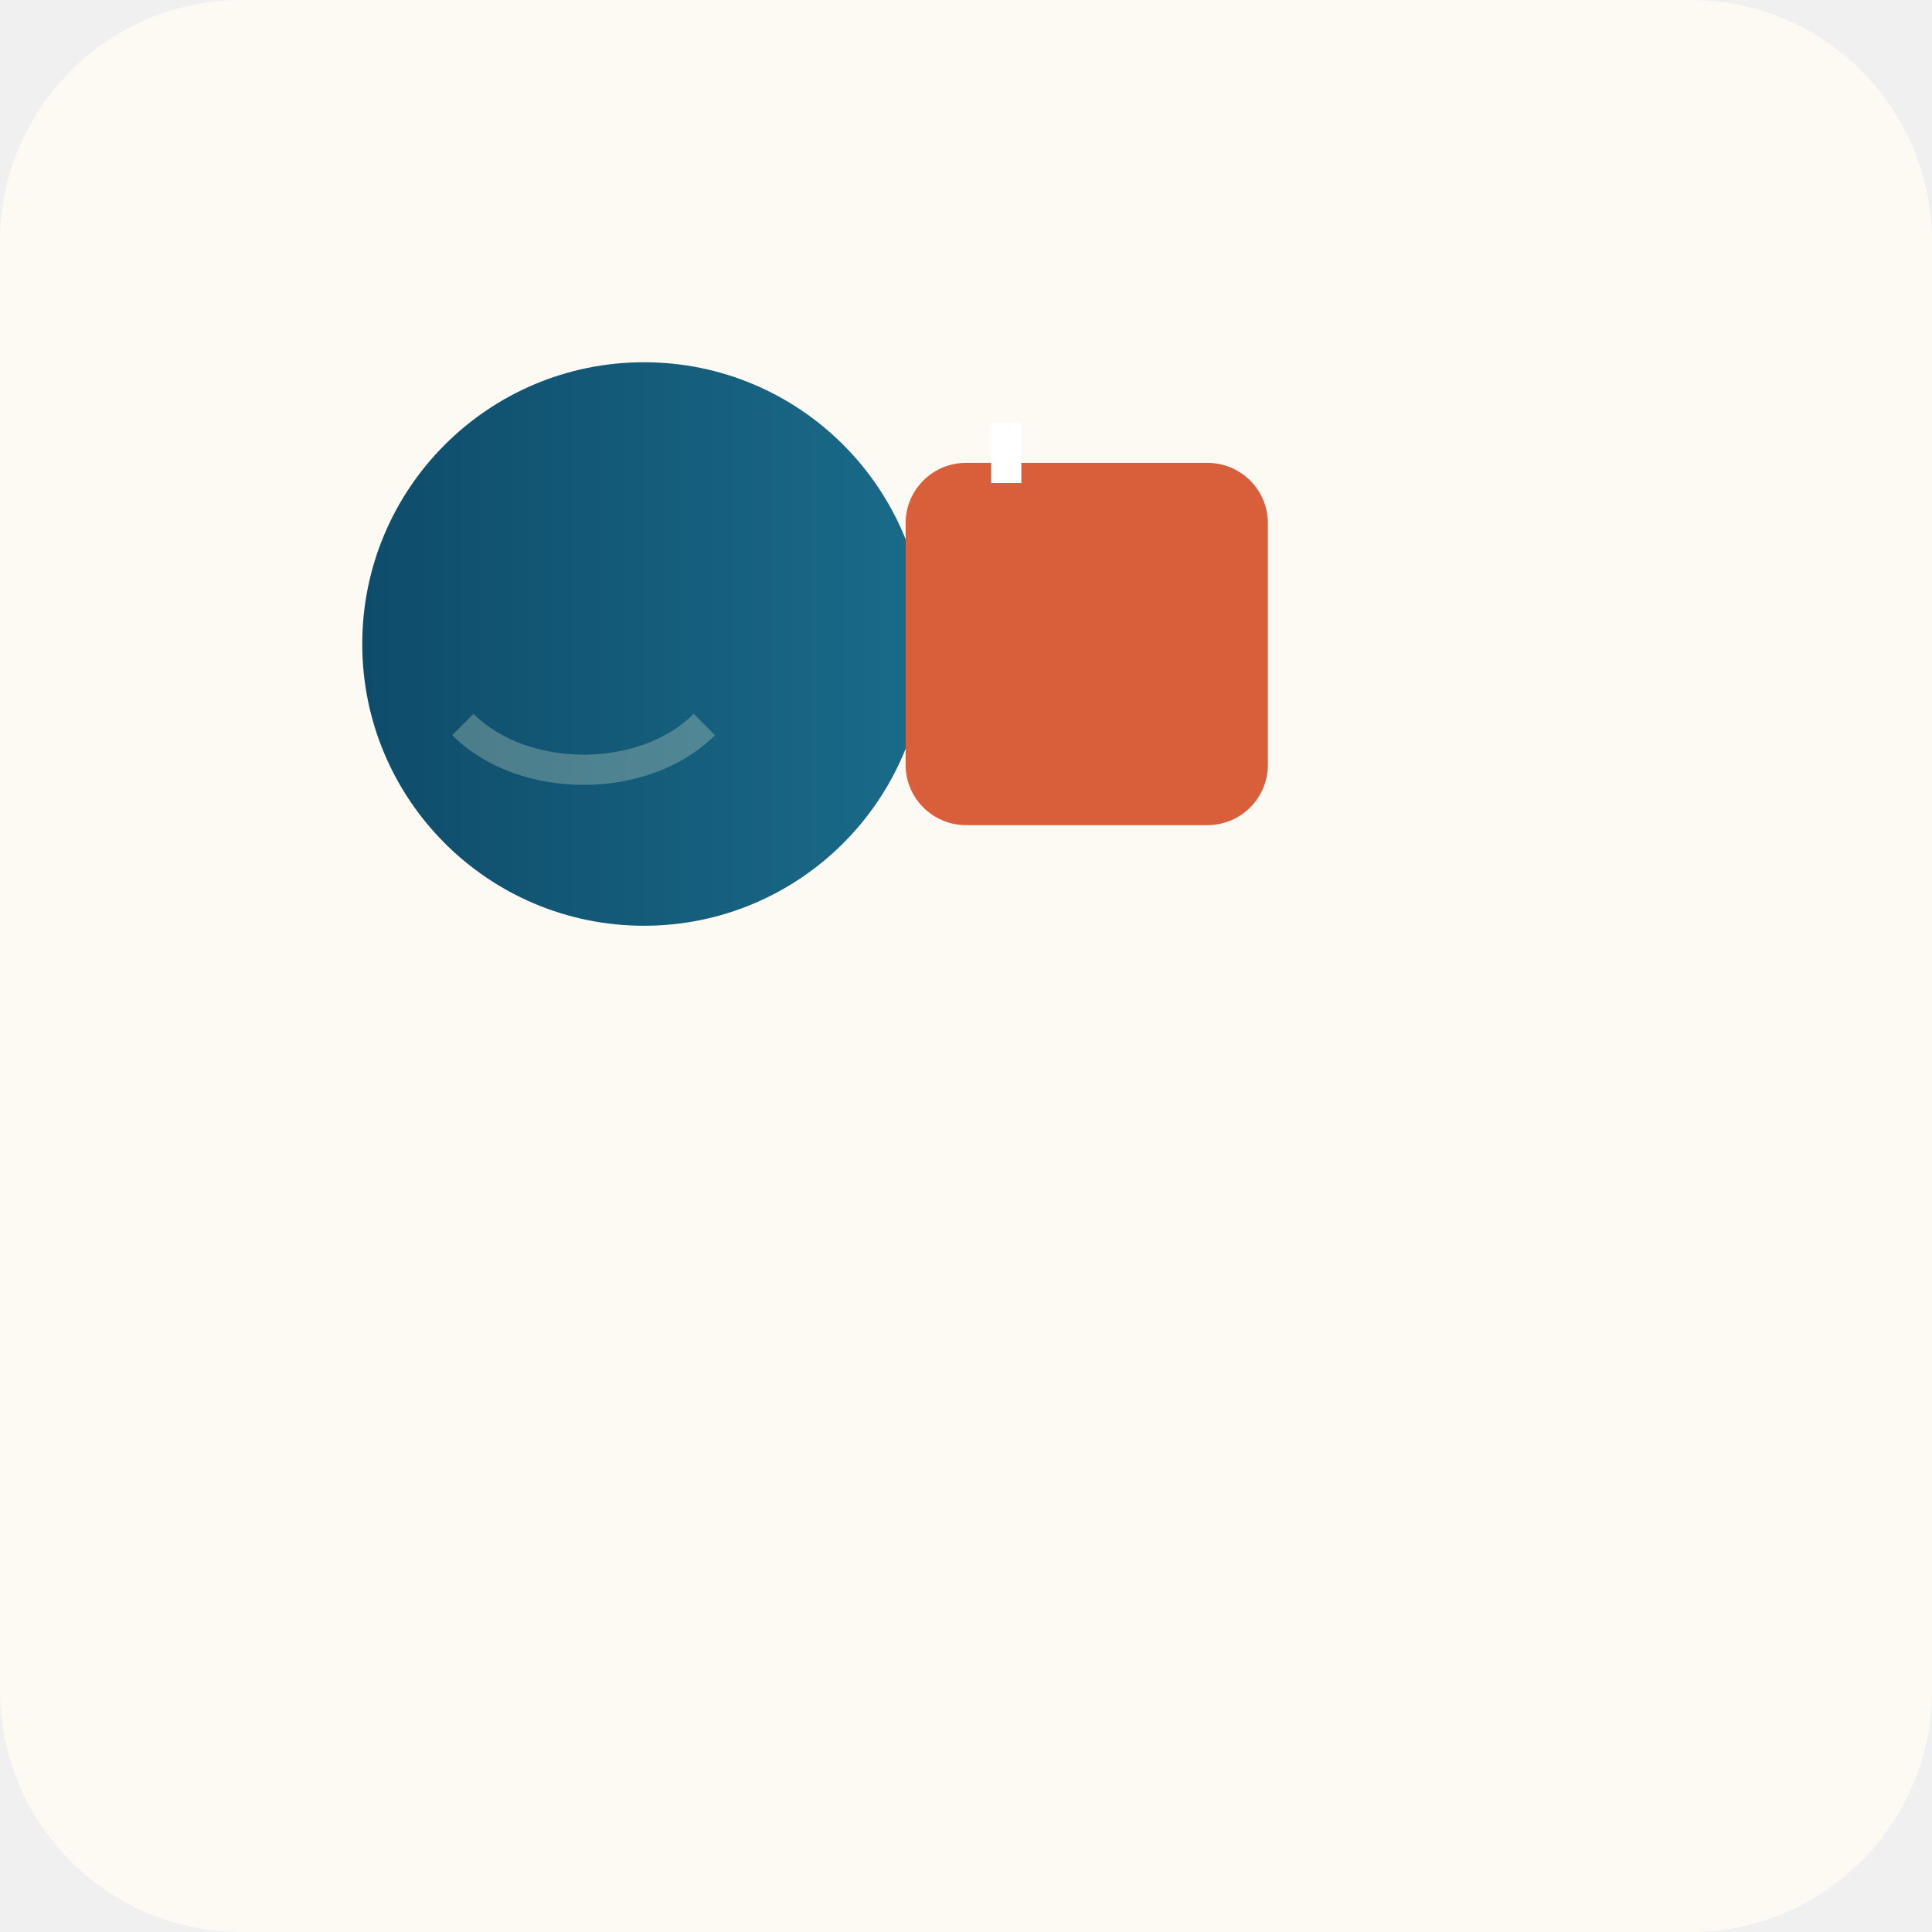
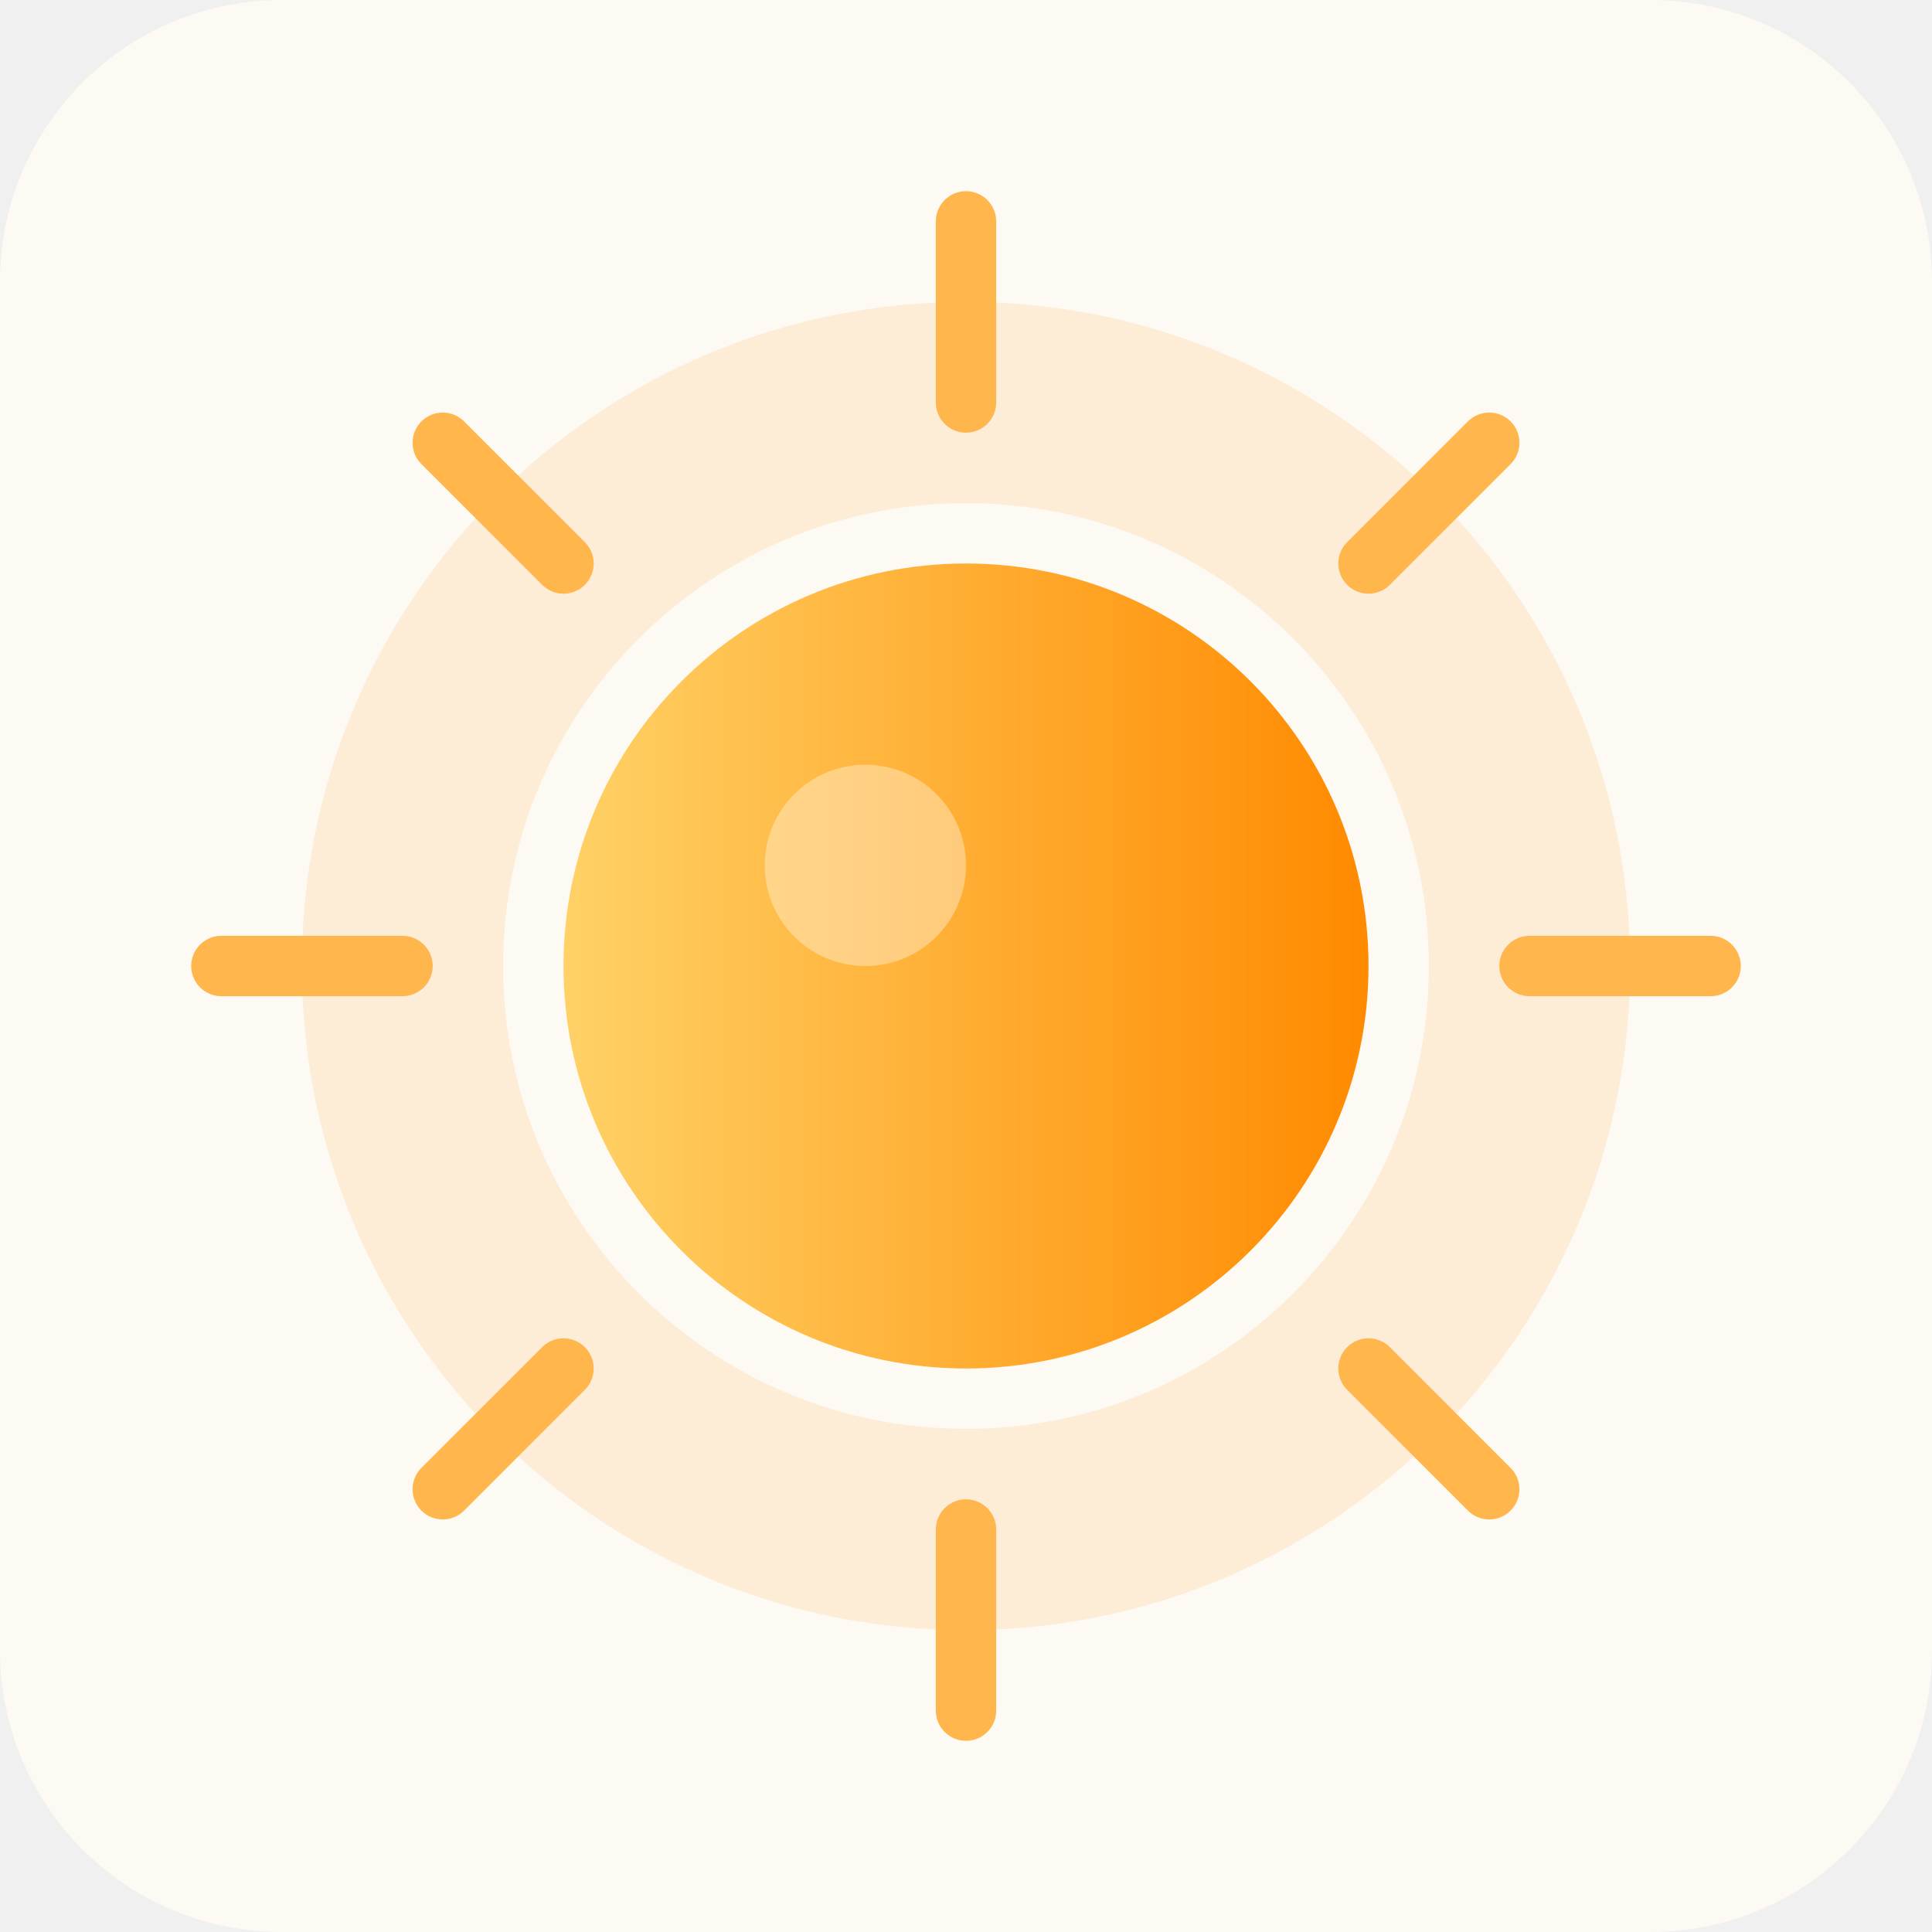
<svg xmlns="http://www.w3.org/2000/svg" width="192" height="192" viewBox="0 0 192 192">
  <defs>
-     <linearGradient id="g" x1="0" x2="1">
-       <stop offset="0" stop-color="#0E4C6A" />
-       <stop offset="1" stop-color="#1A6B8A" />
+     <linearGradient id="sunGrad" x1="0" x2="1">
+       <stop offset="0" stop-color="#FFD166" />
+       <stop offset="1" stop-color="#FF8A00" />
    </linearGradient>
  </defs>
-   <rect width="100%" height="100%" rx="24" fill="#FDFAF4" />
-   <g transform="translate(28,28)">
-     <circle cx="36" cy="36" r="28" fill="url(#g)" />
-     <path d="M18 44c6 6 18 6 24 0" stroke="#FFD" stroke-width="3" fill="none" opacity="0.25" />
-     <rect x="62" y="18" width="36" height="36" rx="6" fill="#D95F3B" />
-     <path d="M72 14v6" stroke="#fff" stroke-width="3" />
+   <rect width="100%" height="100%" rx="28" fill="#FDFAF4" />
+   <g transform="translate(96,96)">
+     <circle cx="0" cy="0" r="40" fill="url(#sunGrad)" />
+     <circle cx="0" cy="0" r="56" fill="none" stroke="rgba(255,138,0,0.12)" stroke-width="20" />
+     <g stroke="#FFB74D" stroke-width="6" stroke-linecap="round">
+       <line x1="0" y1="-74" x2="0" y2="-56" />
+       <line x1="0" y1="74" x2="0" y2="56" />
+       <line x1="-74" y1="0" x2="-56" y2="0" />
+       <line x1="74" y1="0" x2="56" y2="0" />
+       <line x1="-52" y1="-52" x2="-40" y2="-40" />
+       <line x1="52" y1="52" x2="40" y2="40" />
+       <line x1="52" y1="-52" x2="40" y2="-40" />
+       <line x1="-52" y1="52" x2="-40" y2="40" />
+     </g>
+     <circle cx="-10" cy="-10" r="10" fill="rgba(255,255,255,0.35)" />
  </g>
</svg>
